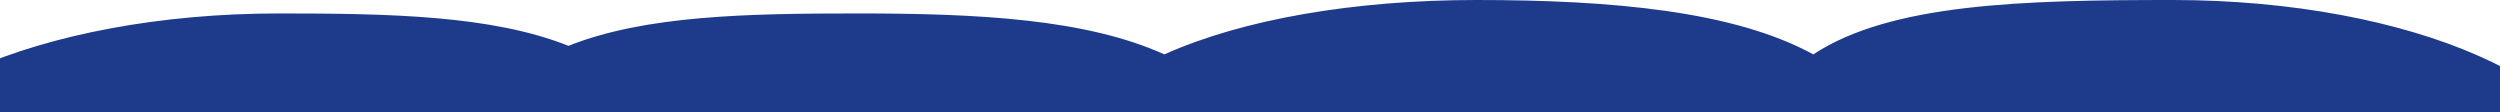
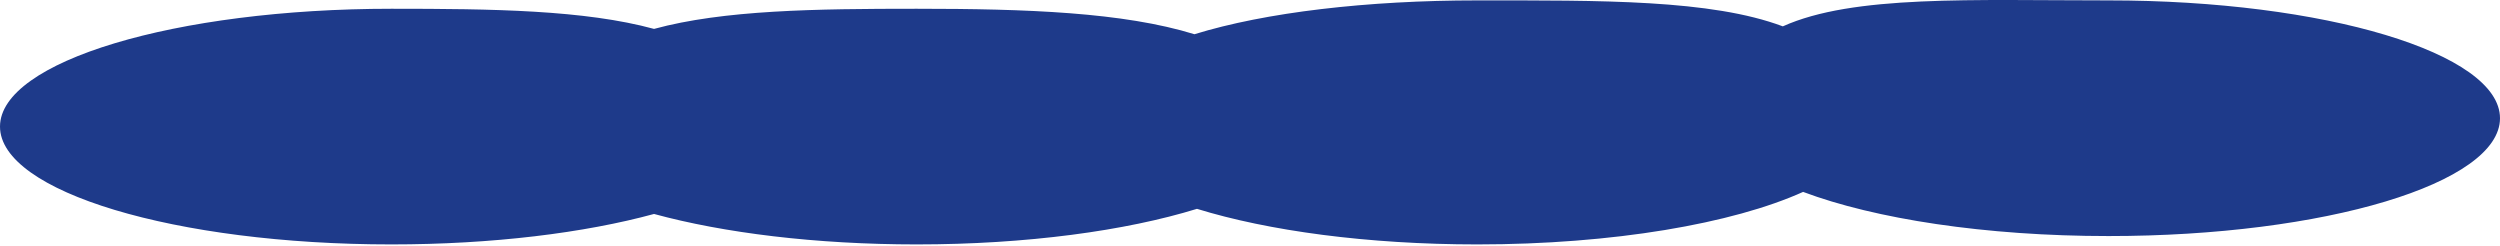
- <svg xmlns="http://www.w3.org/2000/svg" viewBox="0 0 1440 64" fill="none">
-   <g id="bottom-wave">
-     <path id="Union" fill-rule="evenodd" clip-rule="evenodd" d="M1251.37 218.255C1388.69 218.255 1500 169.397 1500 109.128C1500 48.858 1388.69 0 1251.37 0C1165.04 0 1089.03 2.007 1044.45 31.33C998.887 6.399 928.849 0 850.364 0C780.559 0 715.869 10.997 670.711 31.33C625.553 10.997 564.071 7.745 494.267 7.745C430.072 7.745 371.559 8.871 327.446 26.402C283.334 8.871 224.821 7.745 160.626 7.745C23.314 7.745 -88 56.603 -88 116.872C-88 177.142 23.314 226 160.626 226C224.821 226 283.334 215.321 327.446 197.79C371.559 215.321 430.072 226 494.267 226C564.071 226 627.157 213.373 672.315 193.04C717.473 213.373 780.559 226 850.364 226C936.7 226 1012.76 206.684 1057.33 177.362C1102.9 202.293 1172.89 218.255 1251.37 218.255Z" fill="#1e3a8a" />
-   </g>
+ <svg xmlns="http://www.w3.org/2000/svg" width="2000" viewBox="0 0 1588 156" fill="none">
+   <path id="bottom-wave" fill-rule="evenodd" clip-rule="evenodd" d="M1339.37 149.943C1476.69 149.943 1588 116.434 1588 75.099C1588 33.763 1476.69 0.254 1339.37 0.254C1253.04 0.254 1177.03 -3.369 1132.45 16.742C1086.89 -0.357 1016.85 0.254 938.364 0.254C868.559 0.254 803.869 7.796 758.711 21.742C713.553 7.796 652.071 5.566 582.267 5.566C518.072 5.566 459.559 6.338 415.446 18.362C371.334 6.338 312.821 5.566 248.626 5.566C111.314 5.566 0 39.075 0 80.41C0 121.745 111.314 155.254 248.626 155.254C312.821 155.254 371.334 147.93 415.446 135.907C459.559 147.93 518.072 155.254 582.267 155.254C652.071 155.254 715.157 146.594 760.315 132.649C805.473 146.594 868.559 155.254 938.364 155.254C1024.7 155.254 1100.76 142.007 1145.33 121.896C1190.9 138.995 1260.89 149.943 1339.37 149.943Z" fill="#1e3a8a" />
</svg>
